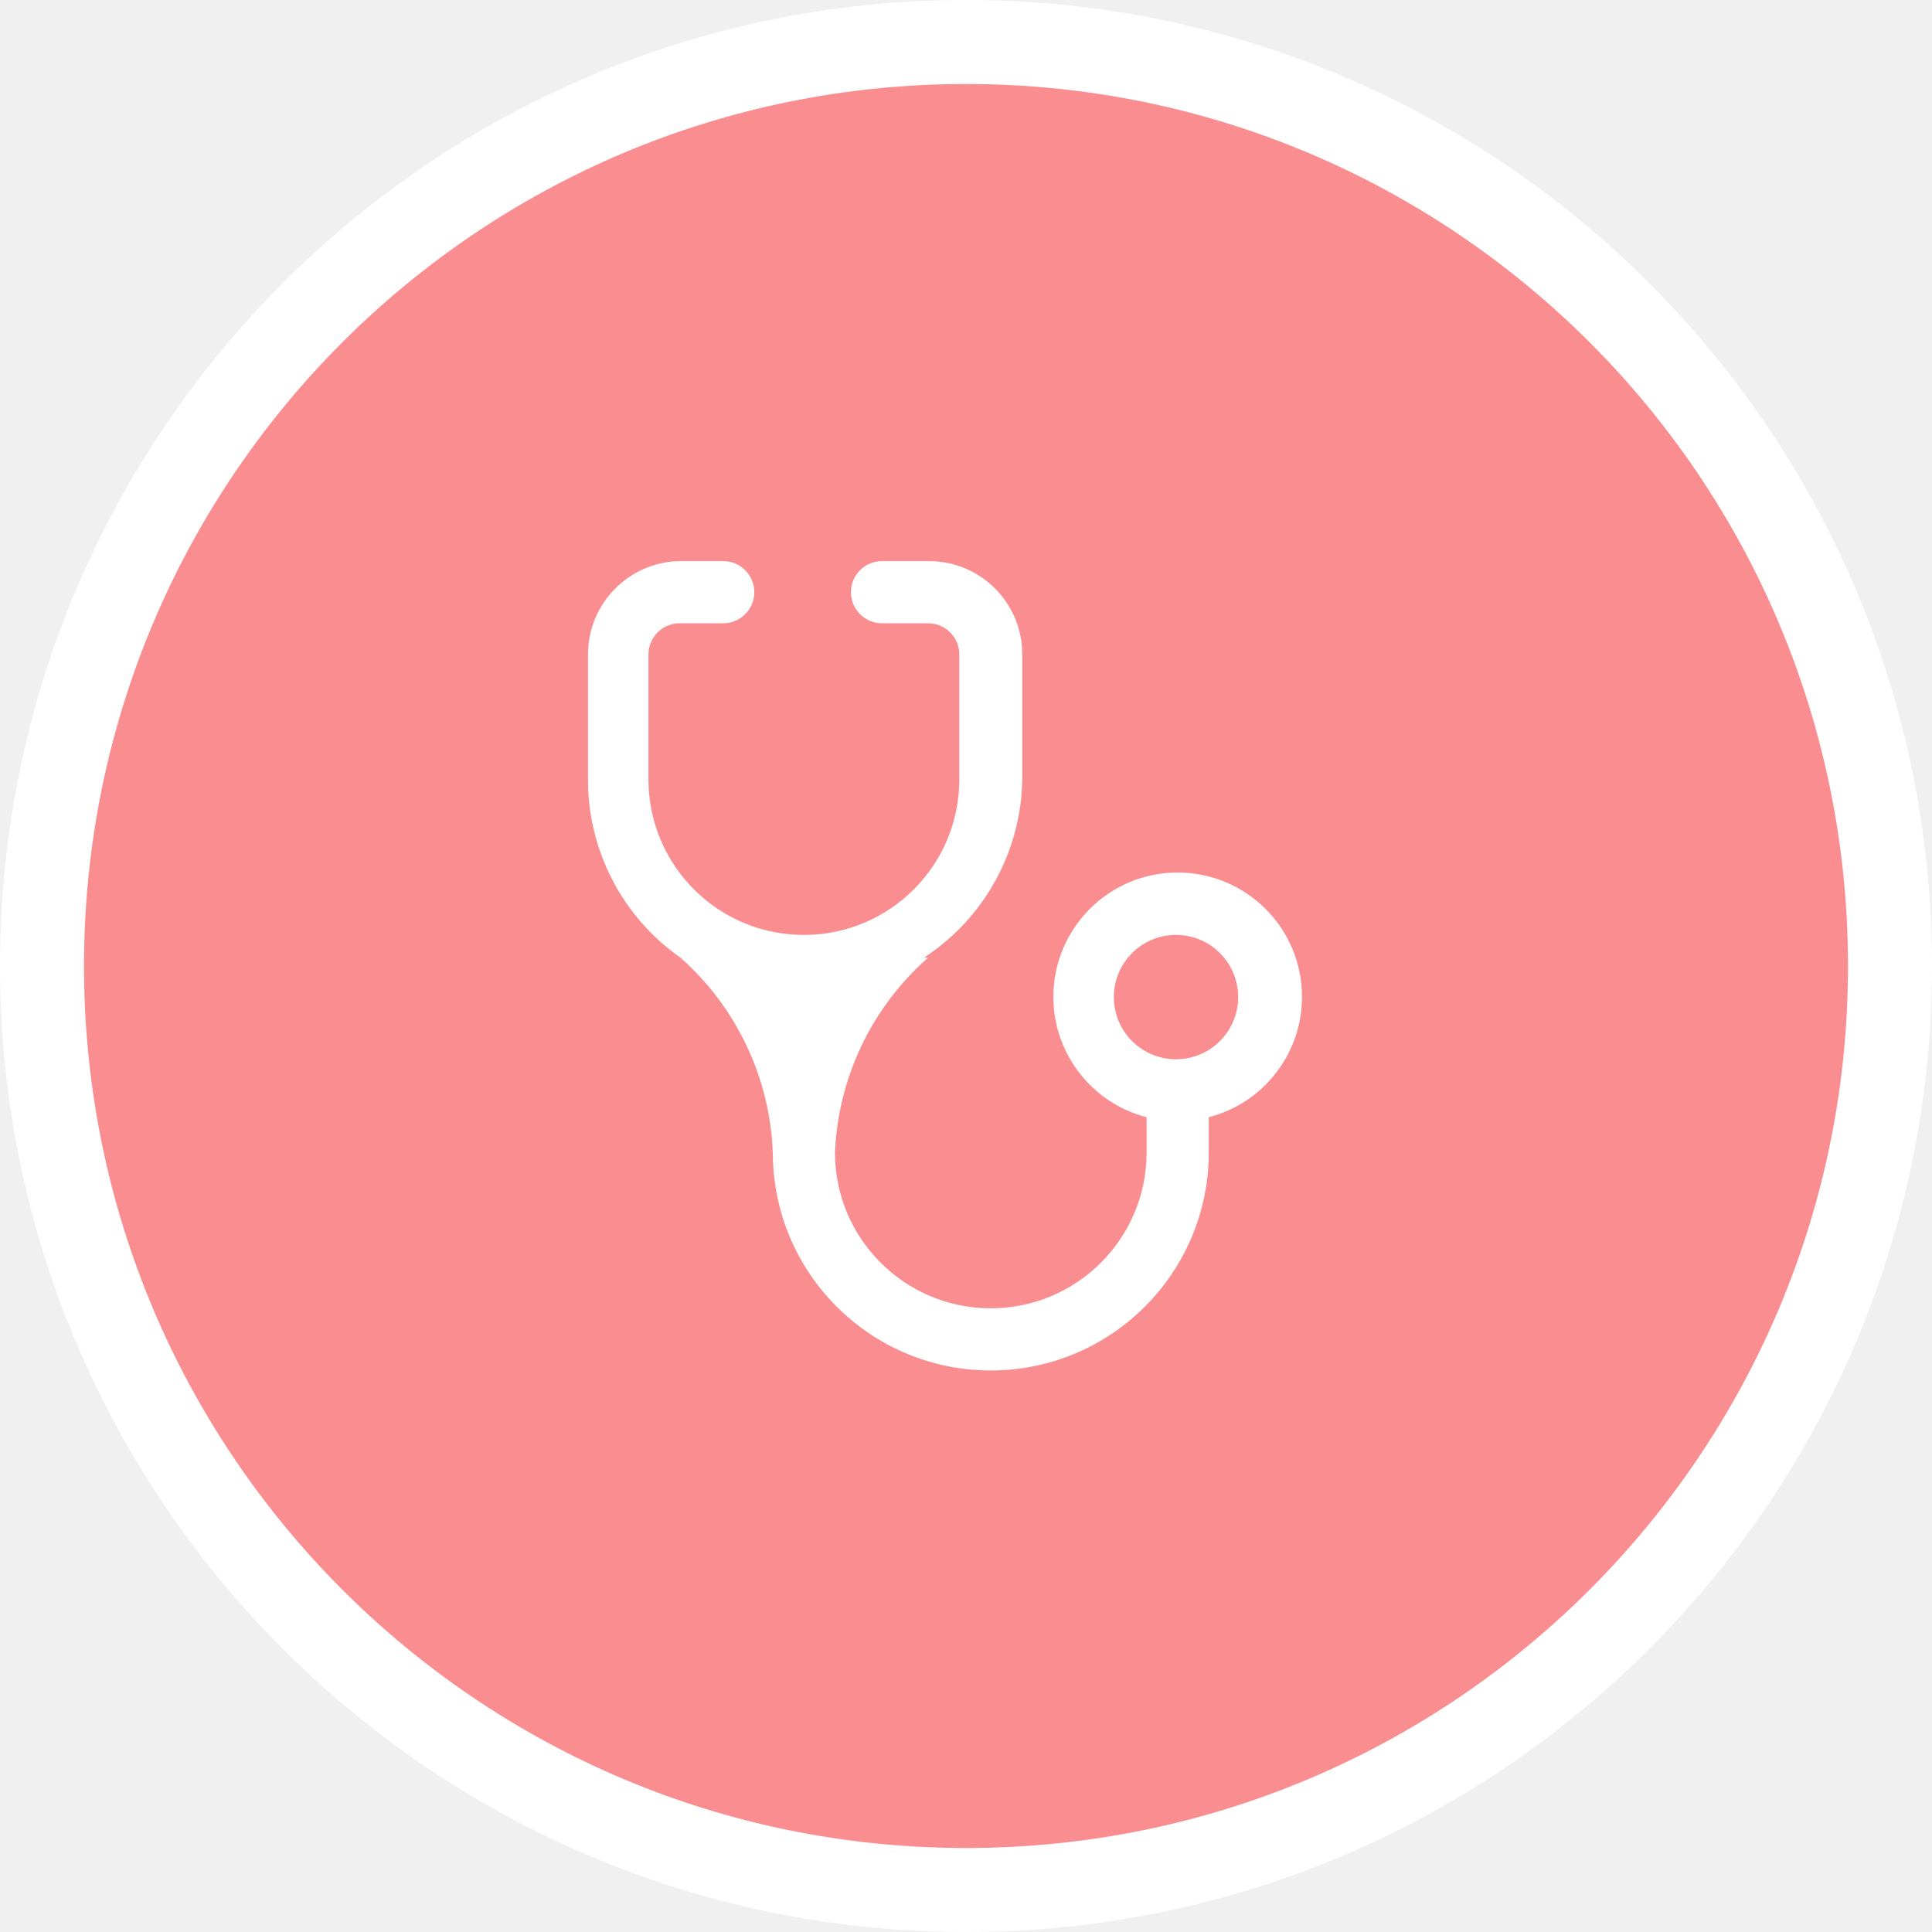
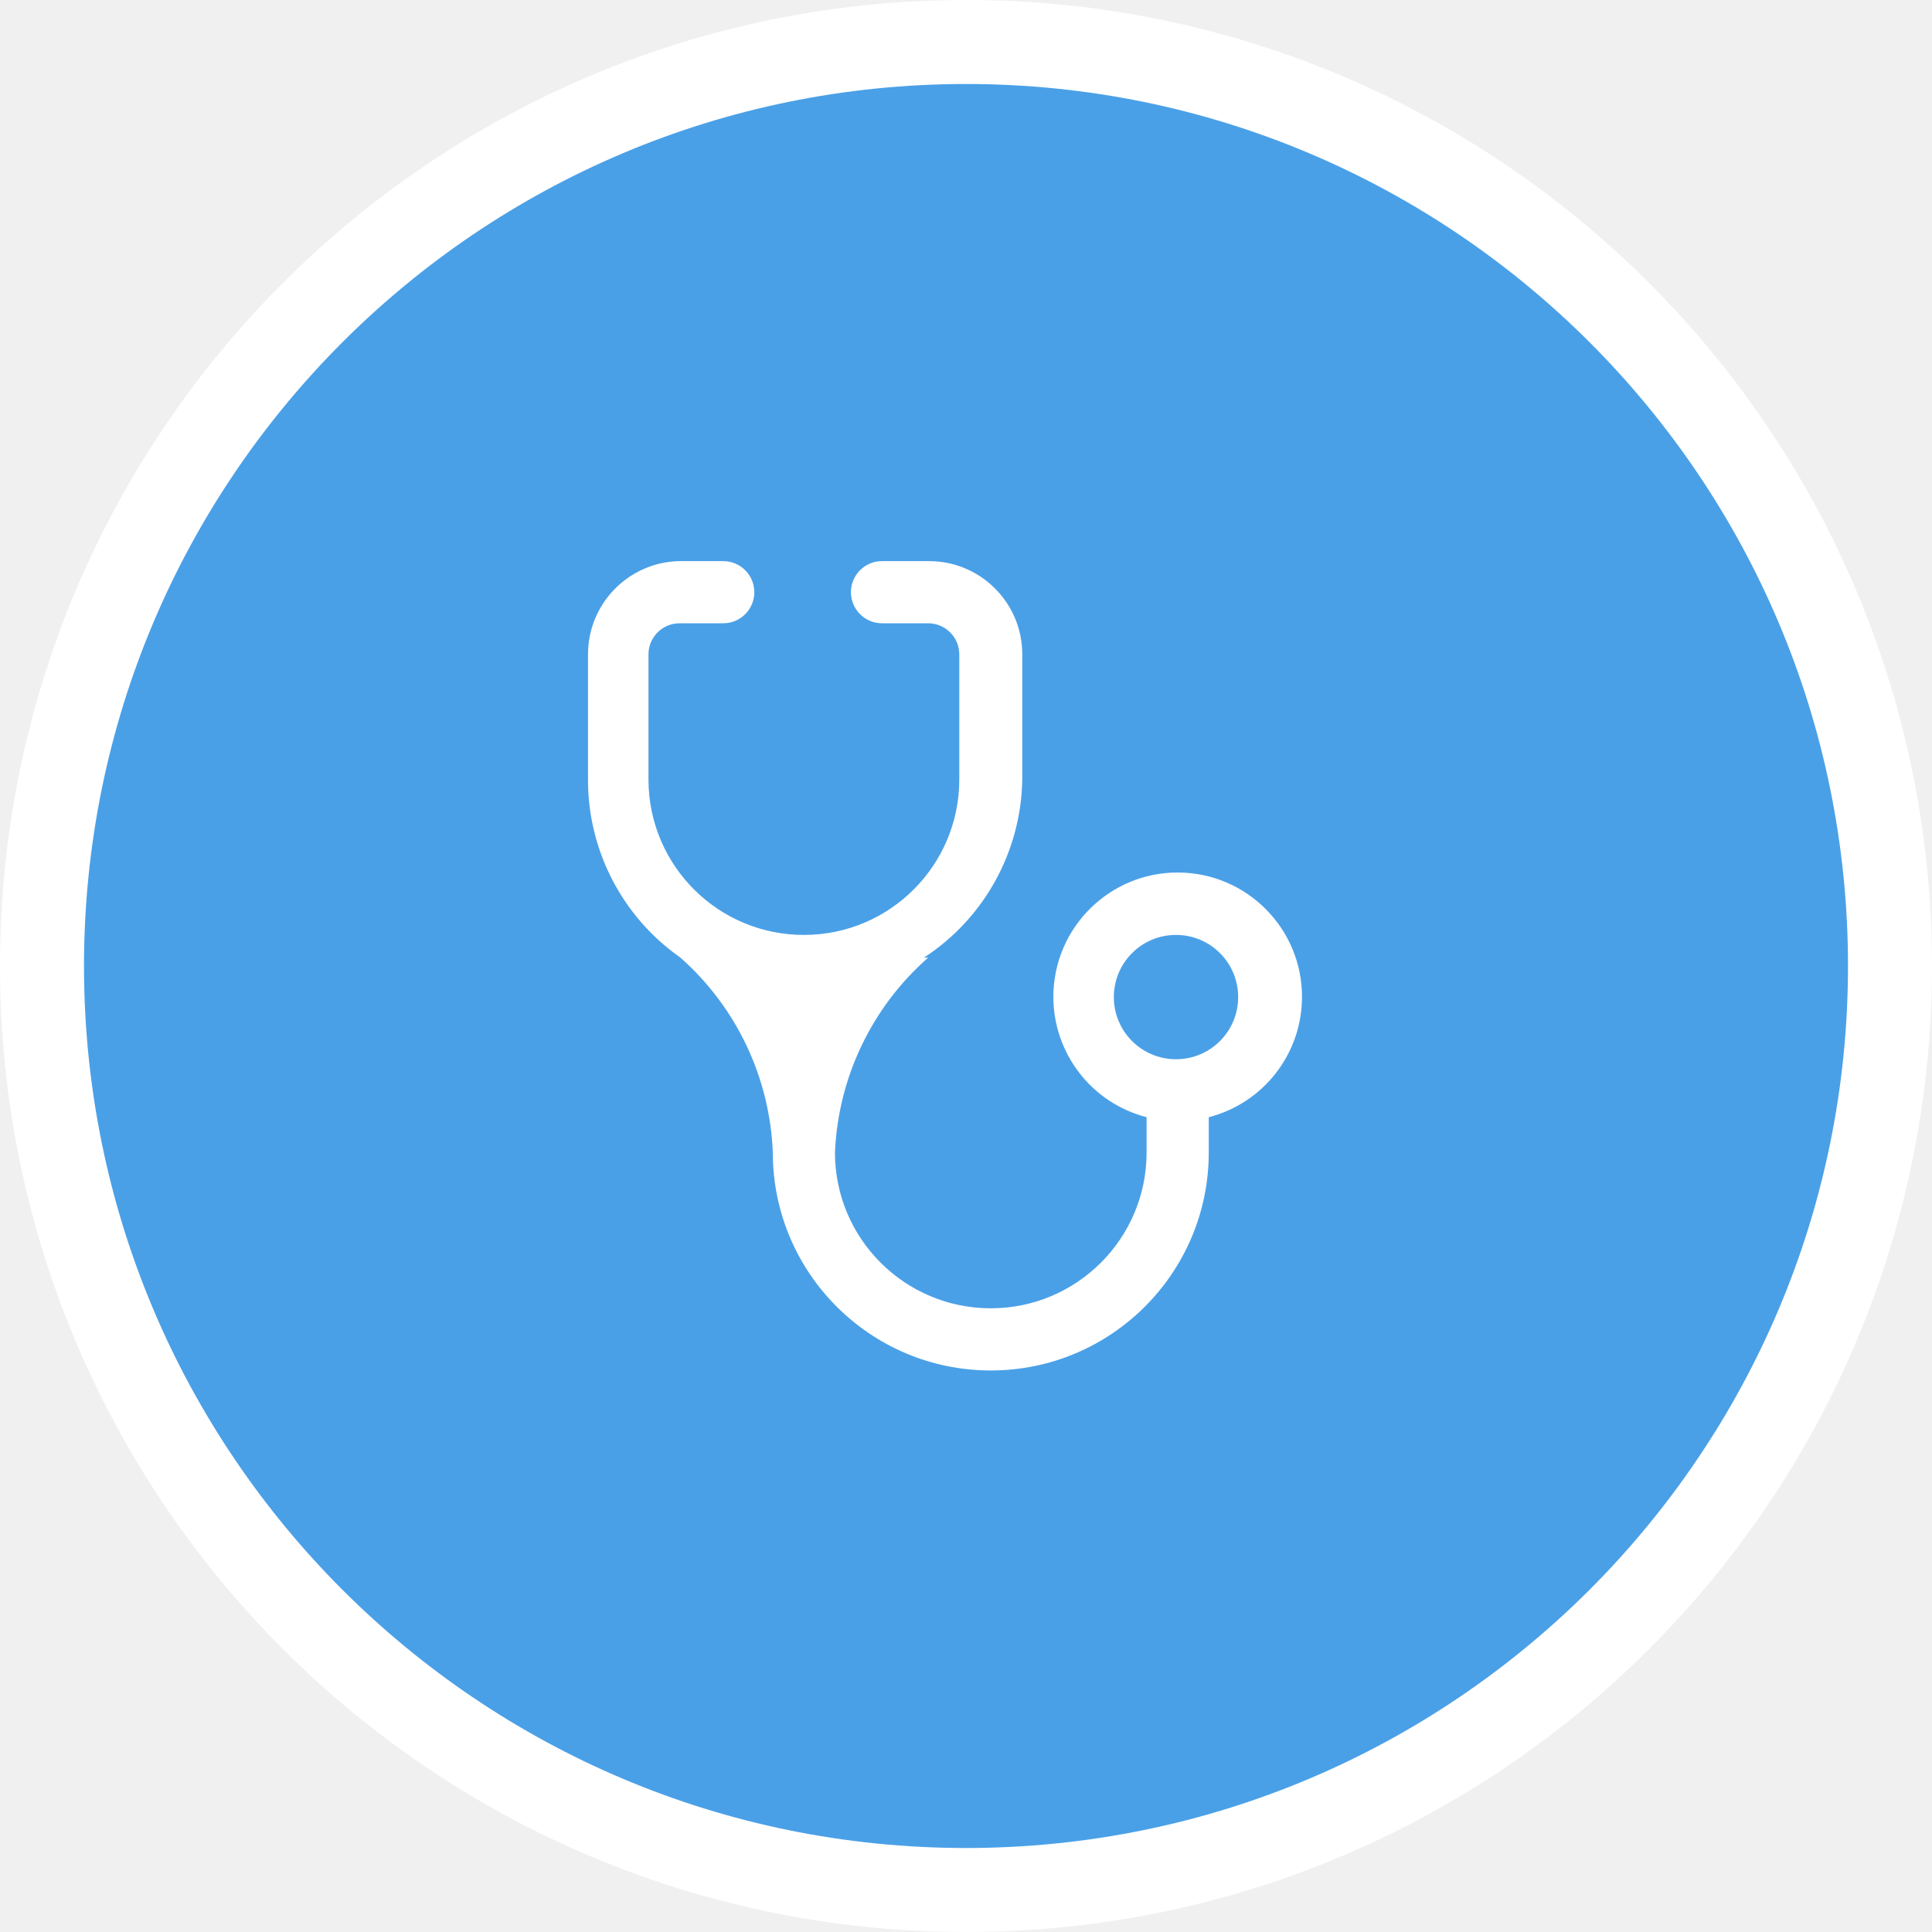
<svg xmlns="http://www.w3.org/2000/svg" viewBox="0 0 23 23" height="23" width="23">
  <rect fill="none" x="0" y="0" width="23" height="23" />
  <rect x="1" y="1" rx="10.5" ry="10.5" width="21" height="21" stroke="#ffffff" style="stroke-linejoin:round;stroke-miterlimit:4;" fill="#ffffff" stroke-width="2" />
-   <rect x="1" y="1" width="21" height="21" rx="10.5" ry="10.5" fill="#f98d90" />
+   <rect x="1" y="1" width="21" height="21" rx="10.5" ry="10.5" fill="#4AA0E7" />
  <path fill="#ffffff" transform="translate(6 6)" d="M9.5,5.87c0.002-0.817-0.66-1.481-1.477-1.483S6.542,5.047,6.54,5.864C6.539,6.54,6.995,7.131,7.65,7.3v0.42  c0,1.024-0.831,1.855-1.855,1.855S3.94,8.745,3.94,7.72l0,0C3.978,6.827,4.379,5.989,5.05,5.4H5  c0.718-0.468,1.156-1.263,1.17-2.12V1.79c0-0.613-0.497-1.11-1.11-1.11c-0.003,0-0.007,0-0.01,0H4.5  c-0.204,0-0.37,0.166-0.37,0.37S4.296,1.42,4.5,1.42h0.55c0.204,0,0.37,0.166,0.37,0.37v1.49l0,0  c0,1.018-0.822,1.845-1.84,1.85V5.4l0,0V5.13C2.558,5.136,1.726,4.312,1.72,3.29c0-0.003,0-0.007,0-0.01l0,0V1.79  c0-0.204,0.166-0.37,0.37-0.37l0,0h0.52c0.204,0,0.37-0.166,0.37-0.37C2.98,0.846,2.814,0.68,2.61,0.68H2.09  C1.485,0.691,1,1.185,1,1.79v1.49C0.998,4.124,1.409,4.916,2.1,5.4l0,0c0.668,0.591,1.065,1.429,1.1,2.32  c0,1.433,1.162,2.595,2.595,2.595S8.39,9.153,8.39,7.72V7.3C9.042,7.132,9.499,6.544,9.5,5.87z M8,6.61  c-0.409,0-0.74-0.331-0.74-0.74S7.591,5.13,8,5.13s0.74,0.331,0.74,0.74l0,0C8.74,6.279,8.409,6.61,8,6.61z" />
</svg>
